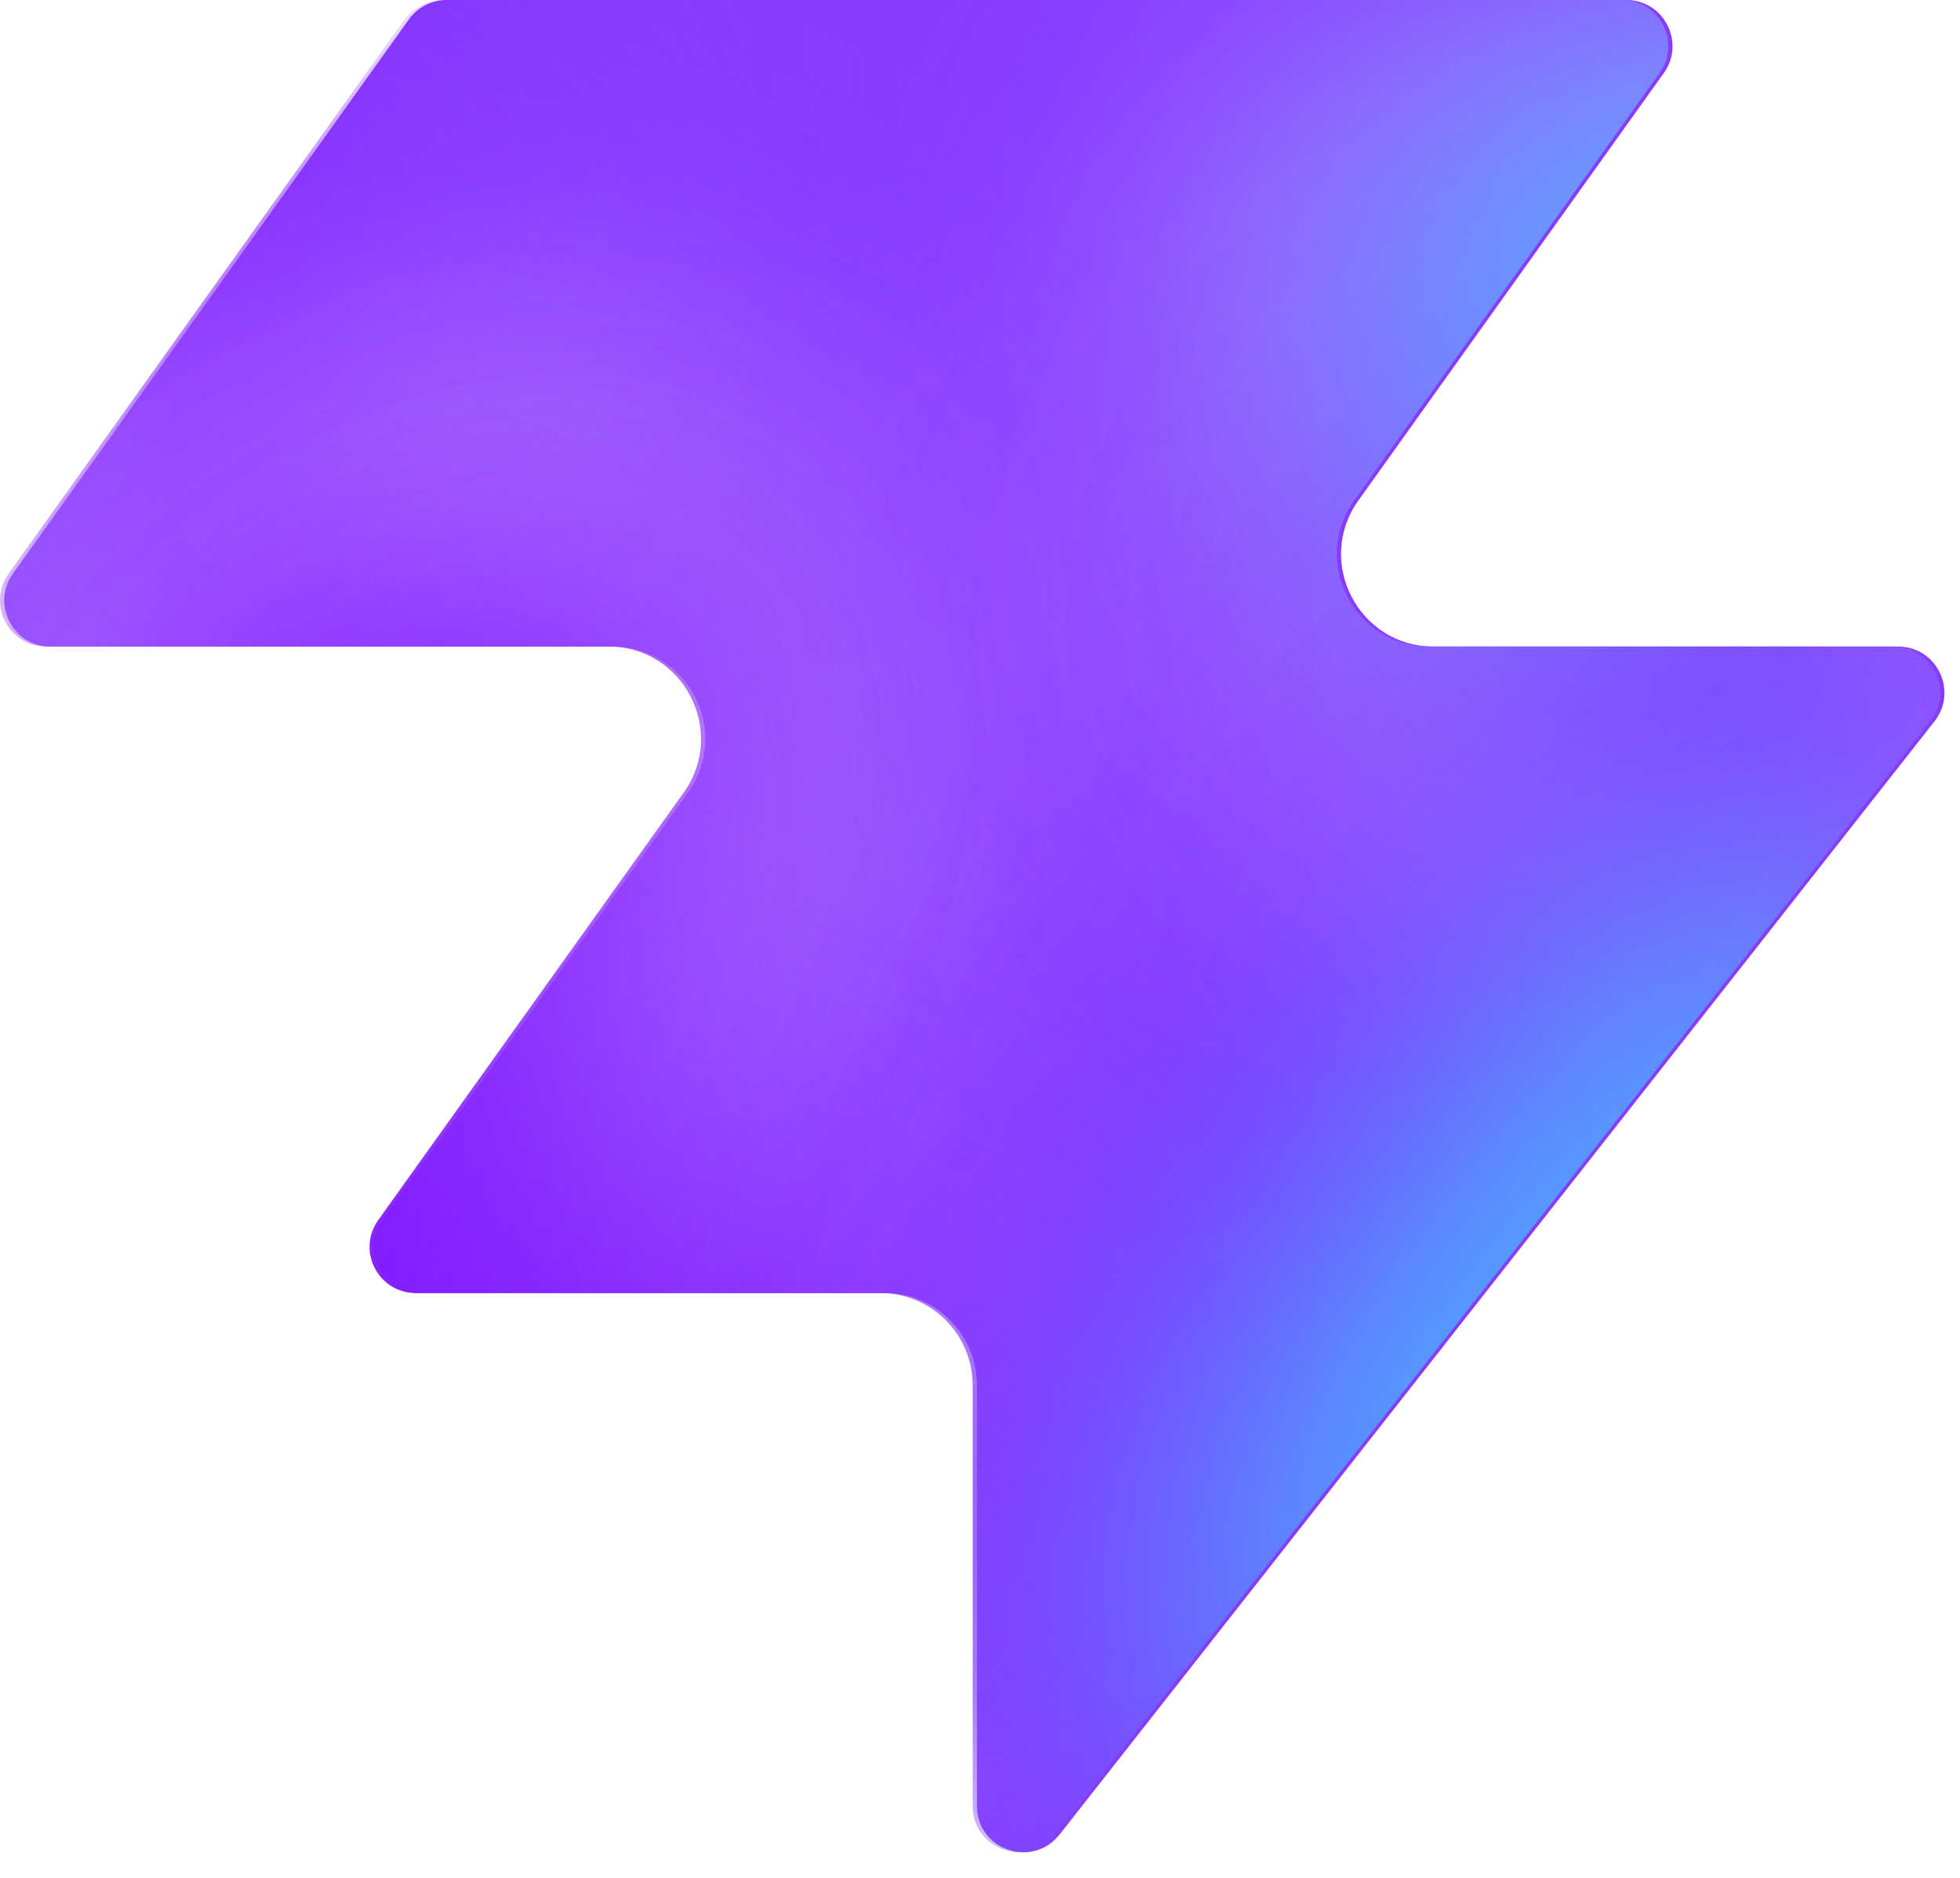
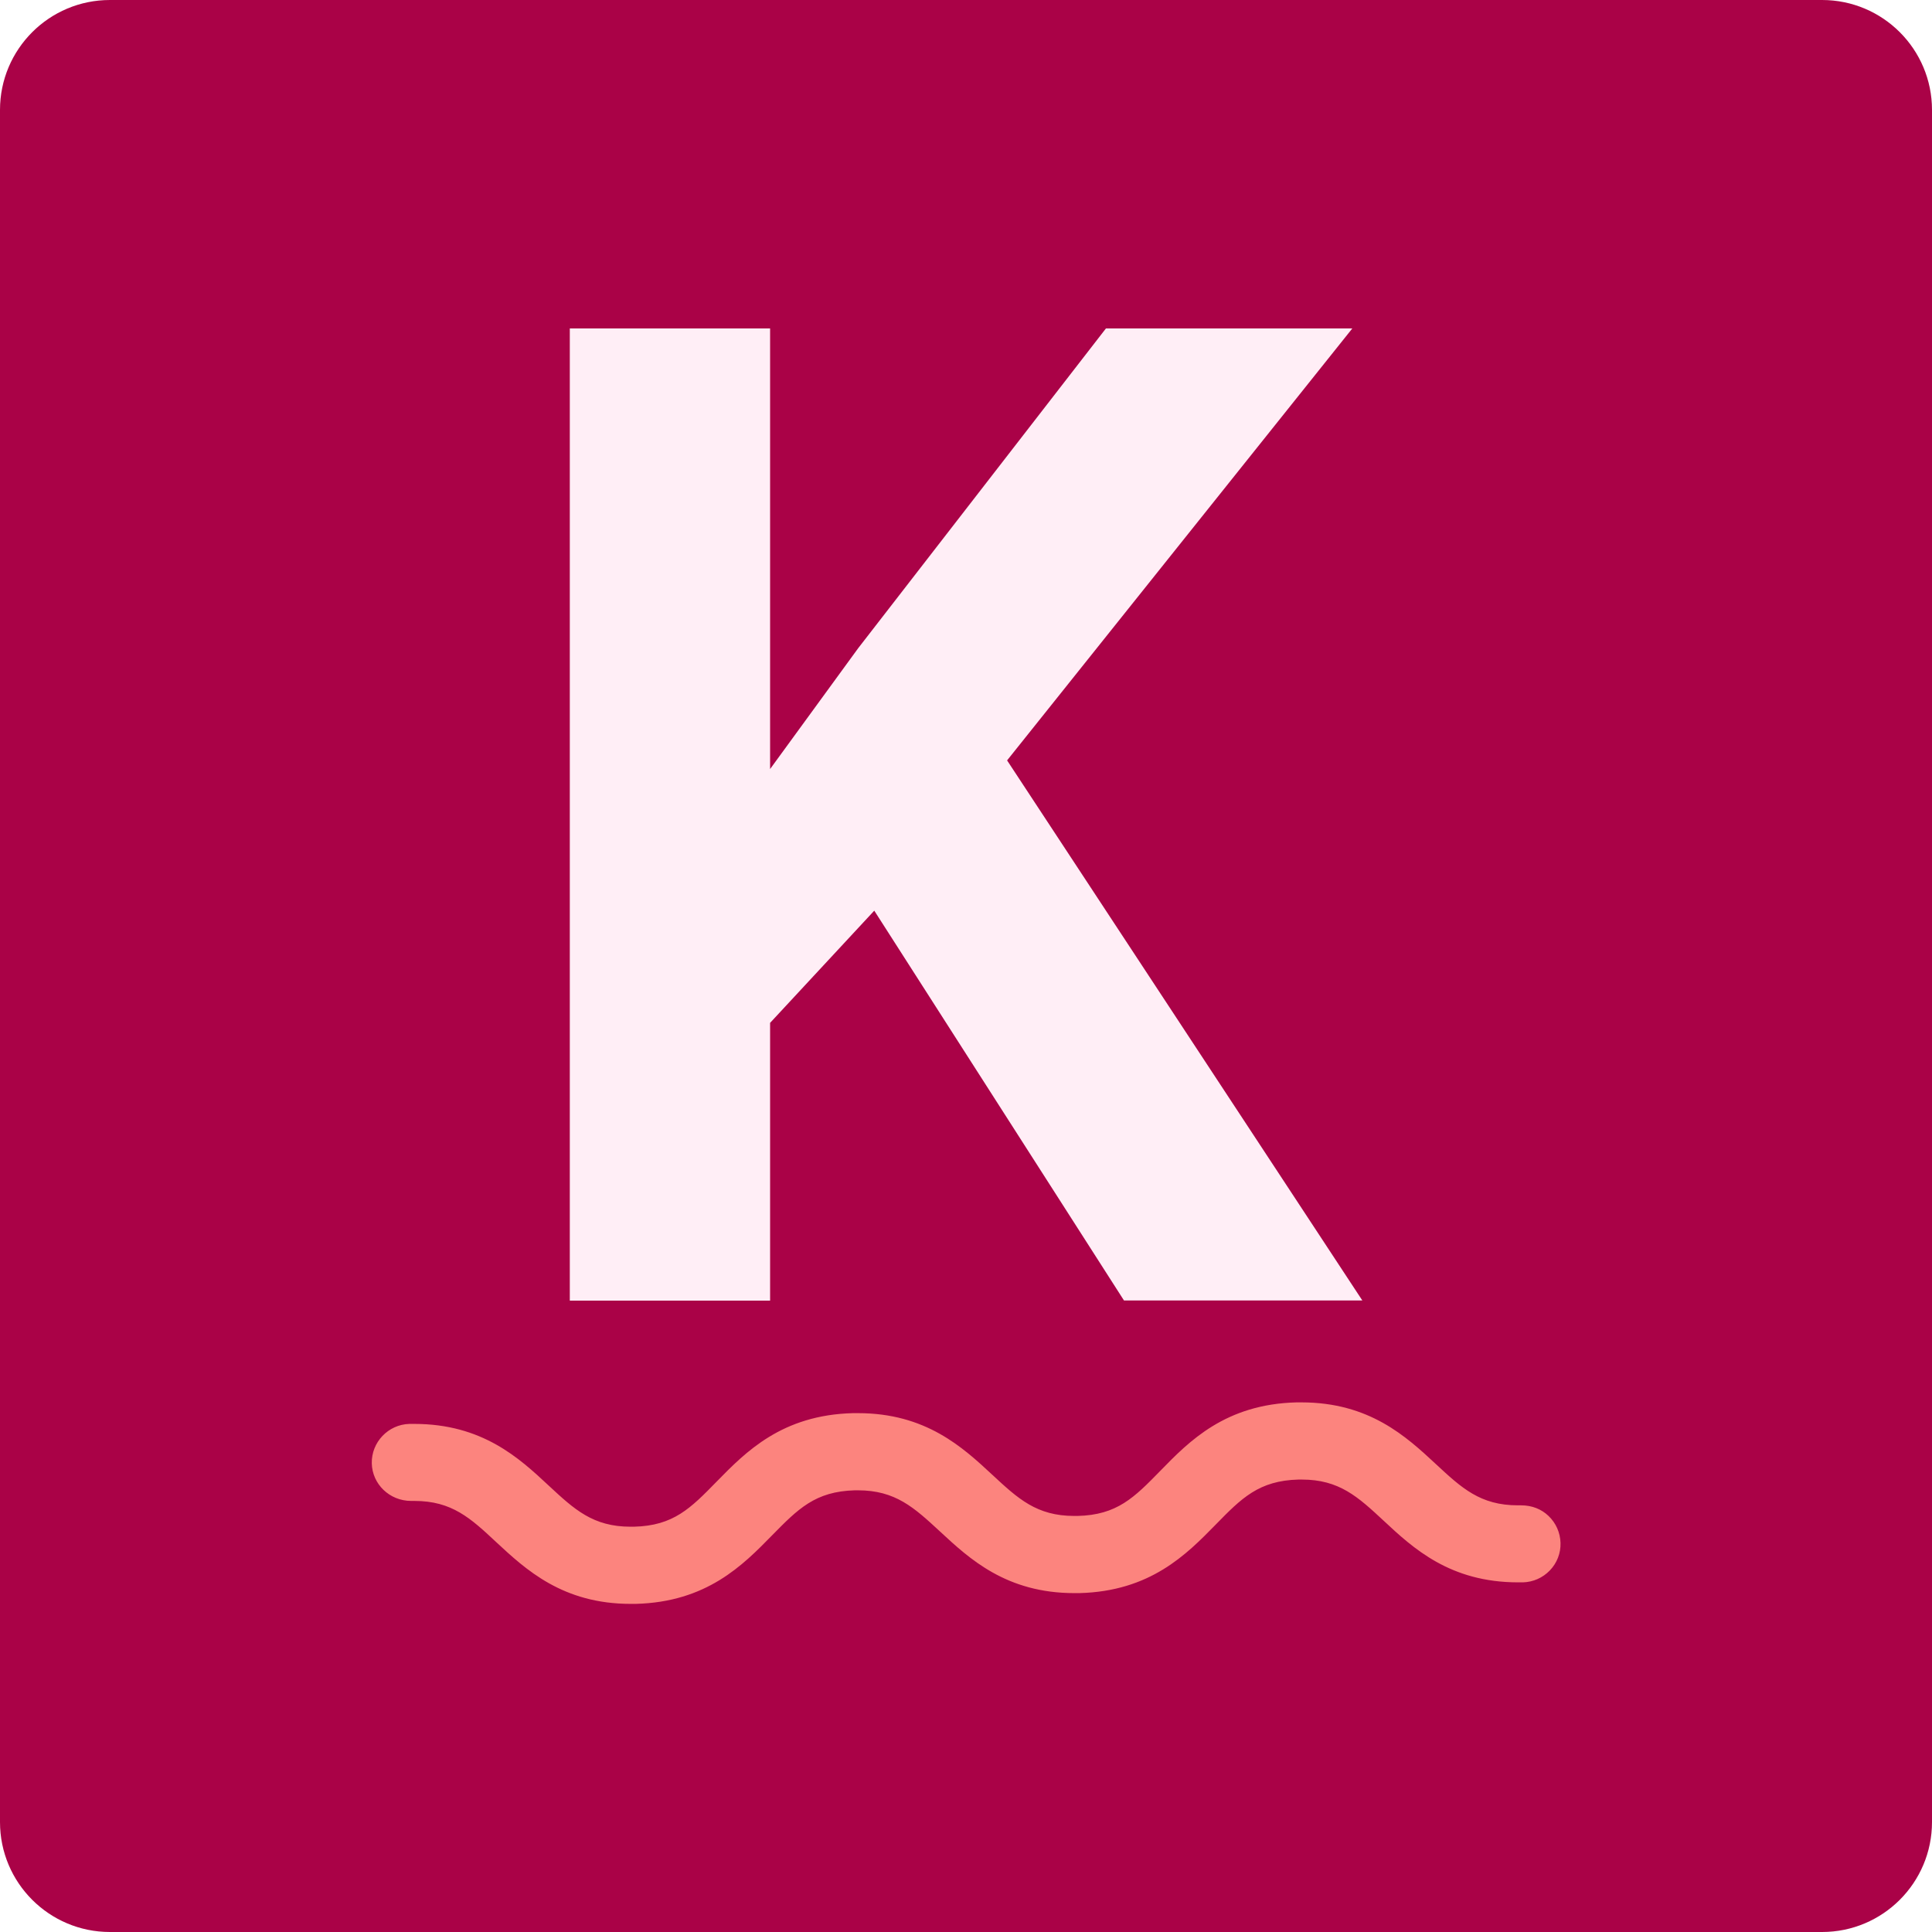
- <svg xmlns="http://www.w3.org/2000/svg" width="48" height="46" fill="none" viewBox="0 0 48 46">
-   <path fill="#863bff" d="M25.946 44.938c-.664.845-2.021.375-2.021-.698V33.937a2.26 2.26 0 0 0-2.262-2.262H10.287c-.92 0-1.456-1.04-.92-1.788l7.48-10.471c1.07-1.497 0-3.578-1.842-3.578H1.237c-.92 0-1.456-1.04-.92-1.788L10.013.474c.214-.297.556-.474.92-.474h28.894c.92 0 1.456 1.04.92 1.788l-7.48 10.471c-1.07 1.498 0 3.579 1.842 3.579h11.377c.943 0 1.473 1.088.89 1.83L25.947 44.94z" style="fill:#863bff;fill:color(display-p3 .525 .23 1);fill-opacity:1" />
-   <mask id="a" width="48" height="46" x="0" y="0" maskUnits="userSpaceOnUse" style="mask-type:alpha">
-     <path fill="#000" d="M25.842 44.938c-.664.844-2.021.375-2.021-.698V33.937a2.26 2.26 0 0 0-2.262-2.262H10.183c-.92 0-1.456-1.04-.92-1.788l7.48-10.471c1.07-1.498 0-3.579-1.842-3.579H1.133c-.92 0-1.456-1.04-.92-1.787L9.91.473c.214-.297.556-.474.92-.474h28.894c.92 0 1.456 1.04.92 1.788l-7.48 10.471c-1.07 1.498 0 3.578 1.842 3.578h11.377c.943 0 1.473 1.088.89 1.832L25.843 44.94z" style="fill:#000;fill-opacity:1" />
-   </mask>
-   <g mask="url(#a)">
-     <g filter="url(#b)">
-       <ellipse cx="5.508" cy="14.704" fill="#ede6ff" rx="5.508" ry="14.704" style="fill:#ede6ff;fill:color(display-p3 .927 .903 1);fill-opacity:1" transform="matrix(.00324 1 1 -.00324 -4.47 31.516)" />
-     </g>
-     <g filter="url(#c)">
-       <ellipse cx="10.399" cy="29.851" fill="#ede6ff" rx="10.399" ry="29.851" style="fill:#ede6ff;fill:color(display-p3 .927 .903 1);fill-opacity:1" transform="matrix(.00324 1 1 -.00324 -39.328 7.883)" />
-     </g>
-     <g filter="url(#d)">
-       <ellipse cx="5.508" cy="30.487" fill="#7e14ff" rx="5.508" ry="30.487" style="fill:#7e14ff;fill:color(display-p3 .492 .077 1);fill-opacity:1" transform="rotate(89.814 -25.913 -14.639)scale(1 -1)" />
-     </g>
-     <g filter="url(#e)">
-       <ellipse cx="5.508" cy="30.599" fill="#7e14ff" rx="5.508" ry="30.599" style="fill:#7e14ff;fill:color(display-p3 .492 .077 1);fill-opacity:1" transform="rotate(89.814 -32.644 -3.334)scale(1 -1)" />
-     </g>
-     <g filter="url(#f)">
-       <ellipse cx="5.508" cy="30.599" fill="#7e14ff" rx="5.508" ry="30.599" style="fill:#7e14ff;fill:color(display-p3 .492 .077 1);fill-opacity:1" transform="matrix(.00324 1 1 -.00324 -34.34 30.47)" />
-     </g>
-     <g filter="url(#g)">
-       <ellipse cx="14.072" cy="22.078" fill="#ede6ff" rx="14.072" ry="22.078" style="fill:#ede6ff;fill:color(display-p3 .927 .903 1);fill-opacity:1" transform="rotate(93.35 24.506 48.493)scale(-1 1)" />
-     </g>
-     <g filter="url(#h)">
-       <ellipse cx="3.47" cy="21.501" fill="#7e14ff" rx="3.47" ry="21.501" style="fill:#7e14ff;fill:color(display-p3 .492 .077 1);fill-opacity:1" transform="rotate(89.009 28.708 47.59)scale(-1 1)" />
-     </g>
-     <g filter="url(#i)">
-       <ellipse cx="3.47" cy="21.501" fill="#7e14ff" rx="3.47" ry="21.501" style="fill:#7e14ff;fill:color(display-p3 .492 .077 1);fill-opacity:1" transform="rotate(89.009 28.708 47.59)scale(-1 1)" />
-     </g>
-     <g filter="url(#j)">
-       <ellipse cx=".387" cy="8.972" fill="#7e14ff" rx="4.407" ry="29.108" style="fill:#7e14ff;fill:color(display-p3 .492 .077 1);fill-opacity:1" transform="rotate(39.51 .387 8.972)" />
-     </g>
-     <g filter="url(#k)">
-       <ellipse cx="47.523" cy="-6.092" fill="#7e14ff" rx="4.407" ry="29.108" style="fill:#7e14ff;fill:color(display-p3 .492 .077 1);fill-opacity:1" transform="rotate(37.892 47.523 -6.092)" />
-     </g>
-     <g filter="url(#l)">
-       <ellipse cx="41.412" cy="6.333" fill="#47bfff" rx="5.971" ry="9.665" style="fill:#47bfff;fill:color(display-p3 .28 .748 1);fill-opacity:1" transform="rotate(37.892 41.412 6.333)" />
-     </g>
-     <g filter="url(#m)">
-       <ellipse cx="-1.879" cy="38.332" fill="#7e14ff" rx="4.407" ry="29.108" style="fill:#7e14ff;fill:color(display-p3 .492 .077 1);fill-opacity:1" transform="rotate(37.892 -1.88 38.332)" />
-     </g>
-     <g filter="url(#n)">
-       <ellipse cx="-1.879" cy="38.332" fill="#7e14ff" rx="4.407" ry="29.108" style="fill:#7e14ff;fill:color(display-p3 .492 .077 1);fill-opacity:1" transform="rotate(37.892 -1.88 38.332)" />
-     </g>
-     <g filter="url(#o)">
-       <ellipse cx="35.651" cy="29.907" fill="#7e14ff" rx="4.407" ry="29.108" style="fill:#7e14ff;fill:color(display-p3 .492 .077 1);fill-opacity:1" transform="rotate(37.892 35.651 29.907)" />
-     </g>
-     <g filter="url(#p)">
-       <ellipse cx="38.418" cy="32.4" fill="#47bfff" rx="5.971" ry="15.297" style="fill:#47bfff;fill:color(display-p3 .28 .748 1);fill-opacity:1" transform="rotate(37.892 38.418 32.4)" />
+ <svg xmlns="http://www.w3.org/2000/svg" id="Layer_2" data-name="Layer 2" viewBox="0 0 127.42 127.42">
+   <defs>
+     <style>
+       .cls-1 {
+         fill: #aa0247;
+       }
+ 
+       .cls-2 {
+         fill: #fc847e;
+       }
+ 
+       .cls-3 {
+         fill: #ffeef6;
+       }
+     </style>
+   </defs>
+   <g id="Home_page" data-name="Home page">
+     <g>
+       <rect class="cls-1" width="127.42" height="127.42" rx="7.25" ry="7.25" />
+       <g>
+         <path class="cls-3" d="M57.66,60.06l-6.87,7.4v18.32h-13.21V21.66h13.21v29.06l5.81-7.97,16.34-21.09h16.25l-22.77,28.49,23.43,35.62h-15.72l-16.47-25.71Z" />
+         <g>
+           <path class="cls-2" d="M85.83,92.49h-.32c-4.69.12-7.07,2.55-8.98,4.51-1.72,1.76-2.85,2.92-5.47,2.98h-.21c-2.48,0-3.71-1.14-5.4-2.71-1.95-1.81-4.38-4.07-8.87-4.07h-.32c-4.69.12-7.07,2.55-8.99,4.51-1.72,1.76-2.85,2.92-5.47,2.98h-.21c-2.48,0-3.71-1.14-5.4-2.71-1.95-1.82-4.38-4.07-8.87-4.07h-.32c-1.4.04-2.51,1.21-2.48,2.6.03,1.37,1.17,2.48,2.6,2.48,0,0,.21,0,.21,0,2.48,0,3.71,1.14,5.4,2.72,1.95,1.81,4.38,4.07,8.87,4.07h.32c4.69-.12,7.07-2.55,8.99-4.51,1.72-1.75,2.85-2.91,5.47-2.98h.2c2.48,0,3.71,1.14,5.41,2.71,1.95,1.81,4.38,4.07,8.87,4.07h.32c4.69-.12,7.07-2.55,8.99-4.51,1.71-1.75,2.85-2.91,5.47-2.98h.21c2.48,0,3.71,1.14,5.4,2.71,1.95,1.82,4.38,4.07,8.87,4.07h.32c.68-.02,1.31-.3,1.78-.79.47-.49.72-1.14.7-1.81-.02-.68-.3-1.31-.79-1.78-.47-.45-1.09-.7-1.81-.7,0,0-.21,0-.21,0-2.48,0-3.71-1.14-5.41-2.72-1.95-1.81-4.38-4.07-8.87-4.07h0Z" />
+           <path class="cls-2" d="M85.83,93.98c-.09,0-.19,0-.29,0-4.08.1-6.14,2.2-7.95,4.06-1.76,1.8-3.28,3.35-6.51,3.43-.08,0-.16,0-.24,0-3.07,0-4.63-1.45-6.42-3.12-1.85-1.72-3.95-3.67-7.85-3.67-.09,0-.19,0-.29,0-4.08.1-6.14,2.2-7.95,4.06-1.76,1.8-3.28,3.35-6.51,3.43-.08,0-.16,0-.24,0-3.07,0-4.63-1.45-6.43-3.12-1.86-1.72-3.95-3.67-7.85-3.67-.09,0-.19,0-.29,0-.57.01-1.03.49-1.02,1.07.01.57.48,1.02,1.04,1.02,0,0,.02,0,.03,0,.08,0,.16,0,.24,0,3.07,0,4.63,1.45,6.43,3.12,1.86,1.72,3.95,3.67,7.85,3.67.09,0,.19,0,.29,0,4.08-.1,6.14-2.2,7.95-4.06,1.76-1.8,3.28-3.35,6.51-3.43.08,0,.16,0,.24,0,3.07,0,4.63,1.45,6.42,3.12,1.85,1.72,3.95,3.67,7.85,3.67.09,0,.19,0,.29,0,4.08-.1,6.14-2.2,7.95-4.06,1.76-1.8,3.28-3.35,6.51-3.43.08,0,.16,0,.24,0,3.07,0,4.63,1.45,6.43,3.12,1.86,1.72,3.95,3.67,7.85,3.67.09,0,.19,0,.29,0,.57-.01,1.03-.49,1.02-1.07,0-.29-.13-.54-.32-.73-.19-.18-.44-.29-.72-.29,0,0-.02,0-.03,0-.08,0-.16,0-.24,0-3.07,0-4.63-1.45-6.42-3.12-1.85-1.72-3.95-3.67-7.85-3.67h0Z" />
+         </g>
+       </g>
    </g>
  </g>
-   <defs>
-     <filter id="b" width="60.045" height="41.654" x="-19.77" y="16.149" color-interpolation-filters="sRGB" filterUnits="userSpaceOnUse">
-       <feFlood flood-opacity="0" result="BackgroundImageFix" />
-       <feBlend in="SourceGraphic" in2="BackgroundImageFix" result="shape" />
-       <feGaussianBlur result="effect1_foregroundBlur_2002_17158" stdDeviation="7.659" />
-     </filter>
-     <filter id="c" width="90.34" height="51.437" x="-54.613" y="-7.533" color-interpolation-filters="sRGB" filterUnits="userSpaceOnUse">
-       <feFlood flood-opacity="0" result="BackgroundImageFix" />
-       <feBlend in="SourceGraphic" in2="BackgroundImageFix" result="shape" />
-       <feGaussianBlur result="effect1_foregroundBlur_2002_17158" stdDeviation="7.659" />
-     </filter>
-     <filter id="d" width="79.355" height="29.4" x="-49.64" y="2.03" color-interpolation-filters="sRGB" filterUnits="userSpaceOnUse">
-       <feFlood flood-opacity="0" result="BackgroundImageFix" />
-       <feBlend in="SourceGraphic" in2="BackgroundImageFix" result="shape" />
-       <feGaussianBlur result="effect1_foregroundBlur_2002_17158" stdDeviation="4.596" />
-     </filter>
-     <filter id="e" width="79.579" height="29.4" x="-45.045" y="20.029" color-interpolation-filters="sRGB" filterUnits="userSpaceOnUse">
-       <feFlood flood-opacity="0" result="BackgroundImageFix" />
-       <feBlend in="SourceGraphic" in2="BackgroundImageFix" result="shape" />
-       <feGaussianBlur result="effect1_foregroundBlur_2002_17158" stdDeviation="4.596" />
-     </filter>
-     <filter id="f" width="79.579" height="29.4" x="-43.513" y="21.178" color-interpolation-filters="sRGB" filterUnits="userSpaceOnUse">
-       <feFlood flood-opacity="0" result="BackgroundImageFix" />
-       <feBlend in="SourceGraphic" in2="BackgroundImageFix" result="shape" />
-       <feGaussianBlur result="effect1_foregroundBlur_2002_17158" stdDeviation="4.596" />
-     </filter>
-     <filter id="g" width="74.749" height="58.852" x="15.756" y="-17.901" color-interpolation-filters="sRGB" filterUnits="userSpaceOnUse">
-       <feFlood flood-opacity="0" result="BackgroundImageFix" />
-       <feBlend in="SourceGraphic" in2="BackgroundImageFix" result="shape" />
-       <feGaussianBlur result="effect1_foregroundBlur_2002_17158" stdDeviation="7.659" />
-     </filter>
-     <filter id="h" width="61.377" height="25.362" x="23.548" y="2.284" color-interpolation-filters="sRGB" filterUnits="userSpaceOnUse">
-       <feFlood flood-opacity="0" result="BackgroundImageFix" />
-       <feBlend in="SourceGraphic" in2="BackgroundImageFix" result="shape" />
-       <feGaussianBlur result="effect1_foregroundBlur_2002_17158" stdDeviation="4.596" />
-     </filter>
-     <filter id="i" width="61.377" height="25.362" x="23.548" y="2.284" color-interpolation-filters="sRGB" filterUnits="userSpaceOnUse">
-       <feFlood flood-opacity="0" result="BackgroundImageFix" />
-       <feBlend in="SourceGraphic" in2="BackgroundImageFix" result="shape" />
-       <feGaussianBlur result="effect1_foregroundBlur_2002_17158" stdDeviation="4.596" />
-     </filter>
-     <filter id="j" width="56.045" height="63.649" x="-27.636" y="-22.853" color-interpolation-filters="sRGB" filterUnits="userSpaceOnUse">
-       <feFlood flood-opacity="0" result="BackgroundImageFix" />
-       <feBlend in="SourceGraphic" in2="BackgroundImageFix" result="shape" />
-       <feGaussianBlur result="effect1_foregroundBlur_2002_17158" stdDeviation="4.596" />
-     </filter>
-     <filter id="k" width="54.814" height="64.646" x="20.116" y="-38.415" color-interpolation-filters="sRGB" filterUnits="userSpaceOnUse">
-       <feFlood flood-opacity="0" result="BackgroundImageFix" />
-       <feBlend in="SourceGraphic" in2="BackgroundImageFix" result="shape" />
-       <feGaussianBlur result="effect1_foregroundBlur_2002_17158" stdDeviation="4.596" />
-     </filter>
-     <filter id="l" width="33.541" height="35.313" x="24.641" y="-11.323" color-interpolation-filters="sRGB" filterUnits="userSpaceOnUse">
-       <feFlood flood-opacity="0" result="BackgroundImageFix" />
-       <feBlend in="SourceGraphic" in2="BackgroundImageFix" result="shape" />
-       <feGaussianBlur result="effect1_foregroundBlur_2002_17158" stdDeviation="4.596" />
-     </filter>
-     <filter id="m" width="54.814" height="64.646" x="-29.286" y="6.009" color-interpolation-filters="sRGB" filterUnits="userSpaceOnUse">
-       <feFlood flood-opacity="0" result="BackgroundImageFix" />
-       <feBlend in="SourceGraphic" in2="BackgroundImageFix" result="shape" />
-       <feGaussianBlur result="effect1_foregroundBlur_2002_17158" stdDeviation="4.596" />
-     </filter>
-     <filter id="n" width="54.814" height="64.646" x="-29.286" y="6.009" color-interpolation-filters="sRGB" filterUnits="userSpaceOnUse">
-       <feFlood flood-opacity="0" result="BackgroundImageFix" />
-       <feBlend in="SourceGraphic" in2="BackgroundImageFix" result="shape" />
-       <feGaussianBlur result="effect1_foregroundBlur_2002_17158" stdDeviation="4.596" />
-     </filter>
-     <filter id="o" width="54.814" height="64.646" x="8.244" y="-2.416" color-interpolation-filters="sRGB" filterUnits="userSpaceOnUse">
-       <feFlood flood-opacity="0" result="BackgroundImageFix" />
-       <feBlend in="SourceGraphic" in2="BackgroundImageFix" result="shape" />
-       <feGaussianBlur result="effect1_foregroundBlur_2002_17158" stdDeviation="4.596" />
-     </filter>
-     <filter id="p" width="39.409" height="43.623" x="18.713" y="10.588" color-interpolation-filters="sRGB" filterUnits="userSpaceOnUse">
-       <feFlood flood-opacity="0" result="BackgroundImageFix" />
-       <feBlend in="SourceGraphic" in2="BackgroundImageFix" result="shape" />
-       <feGaussianBlur result="effect1_foregroundBlur_2002_17158" stdDeviation="4.596" />
-     </filter>
-   </defs>
</svg>
